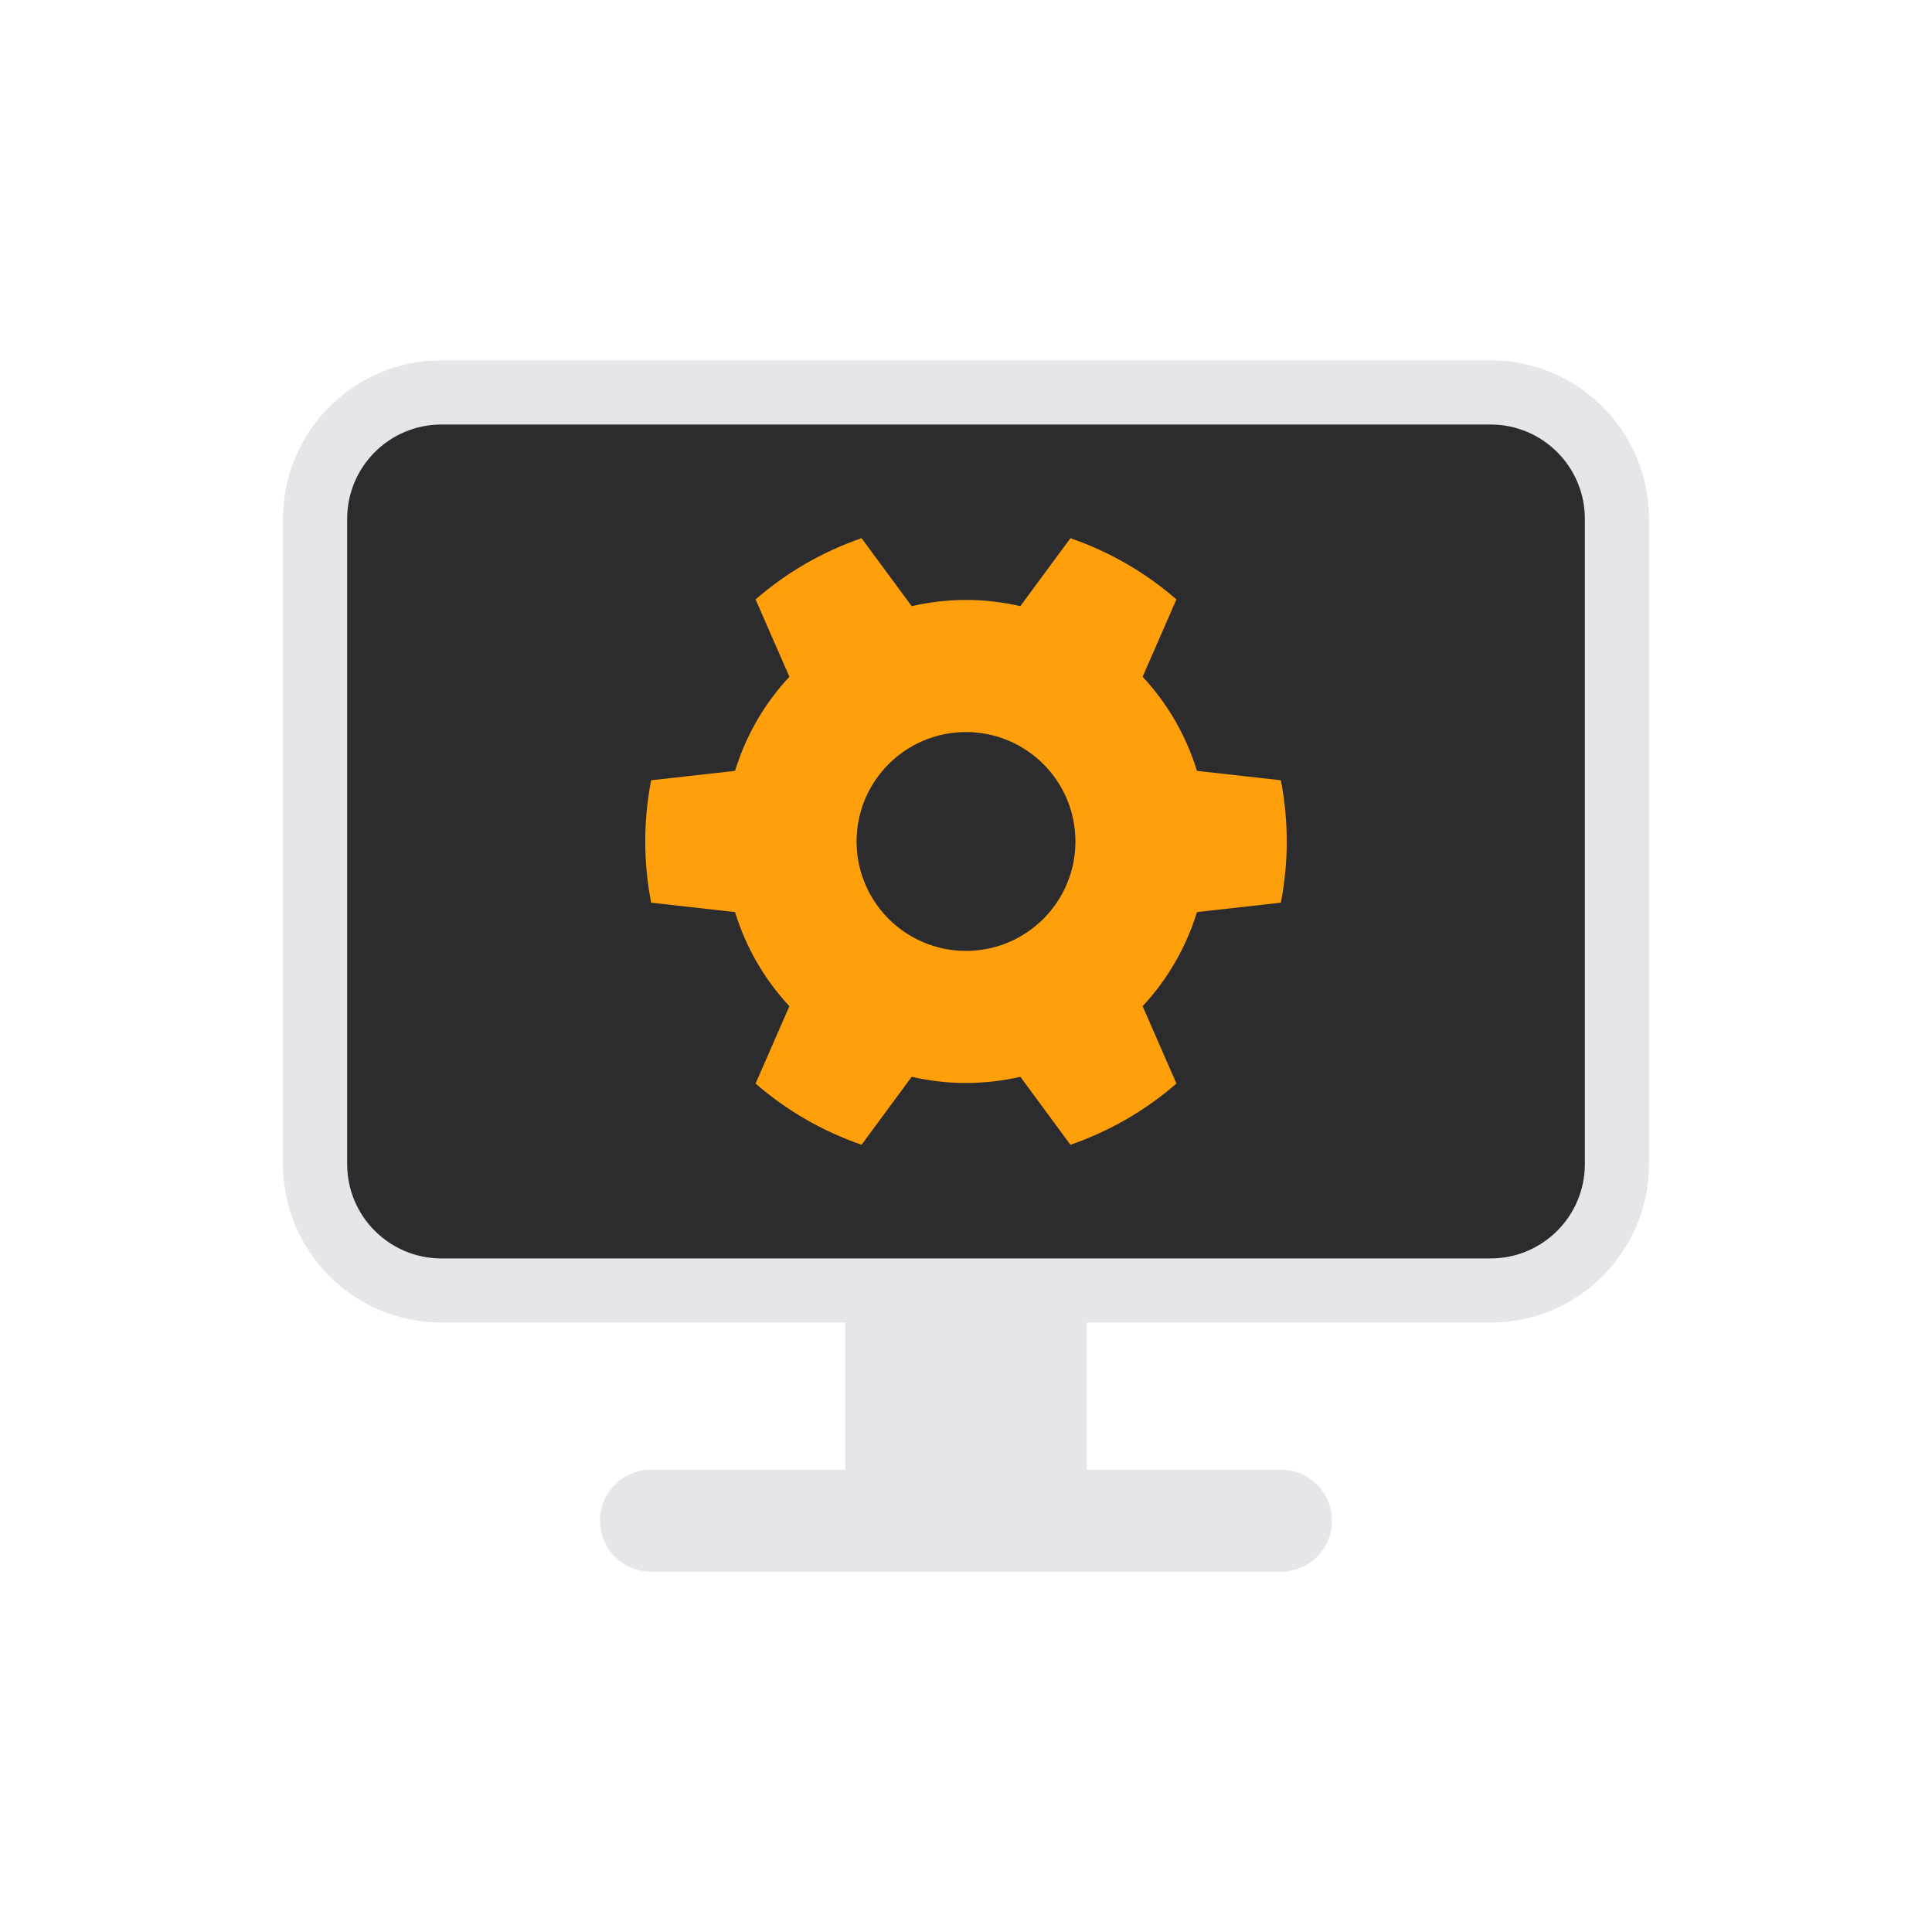
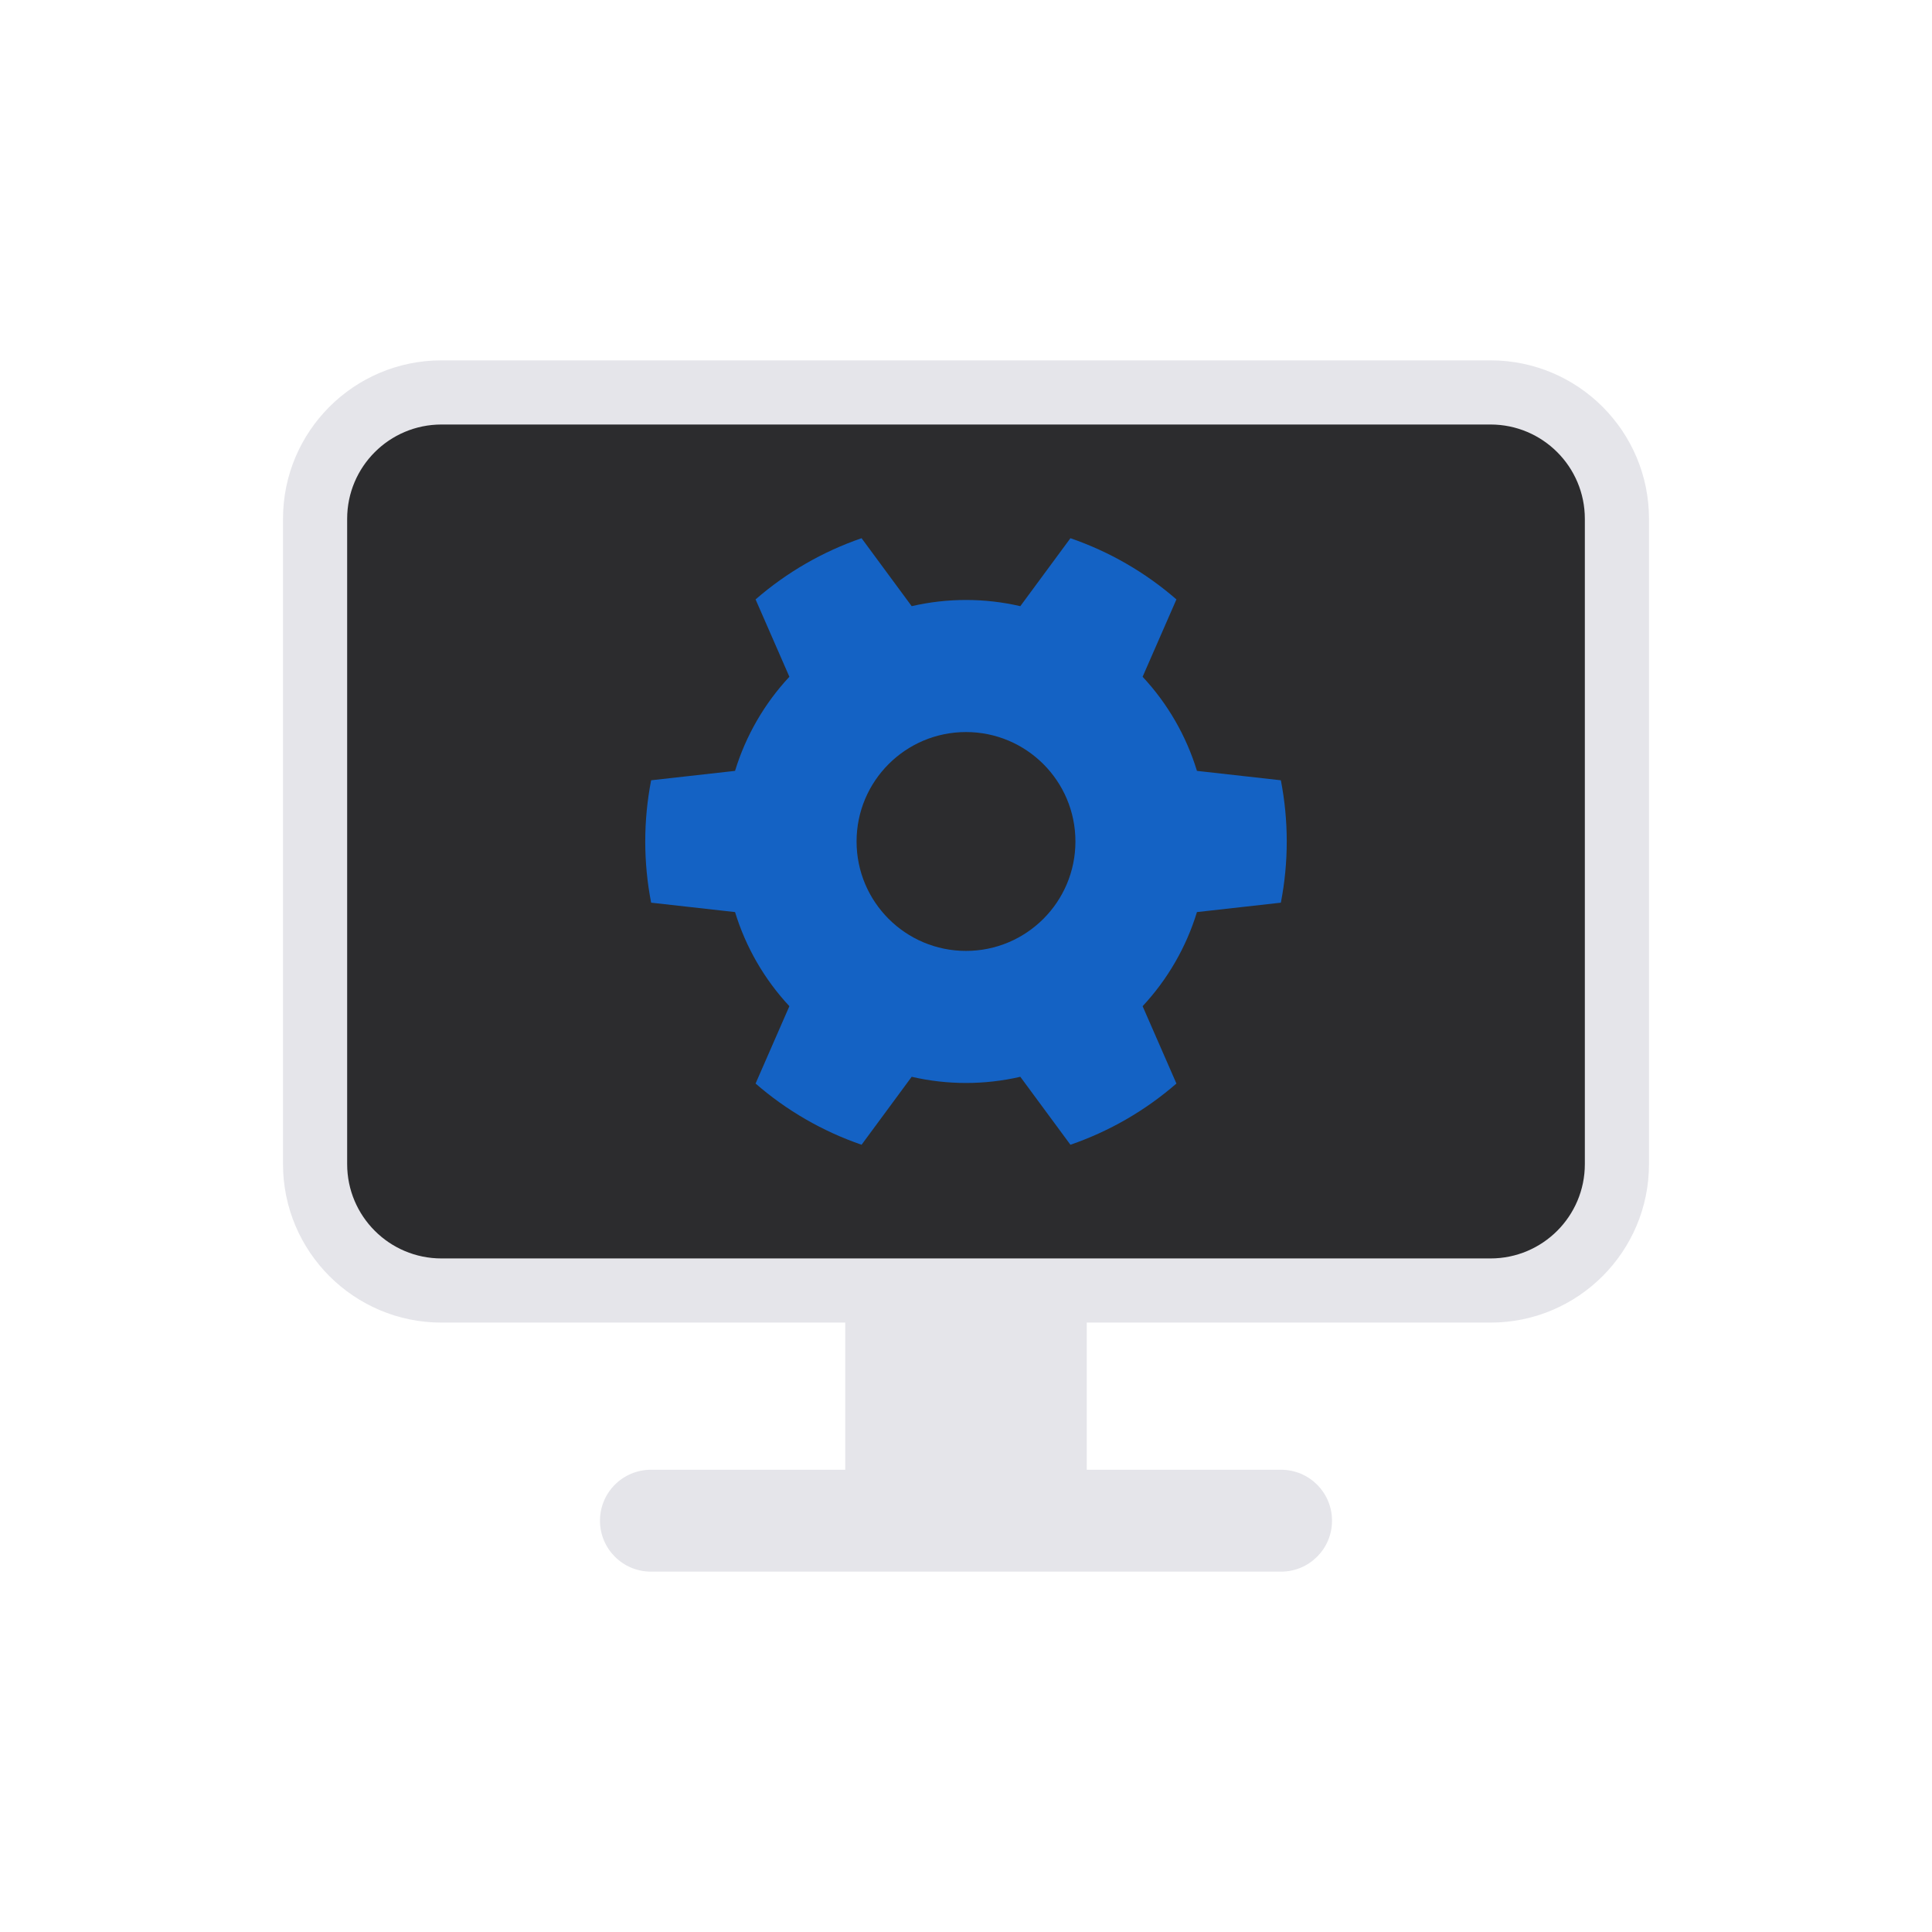
<svg xmlns="http://www.w3.org/2000/svg" width="1024" height="1024" viewBox="0 0 1024 1024">
  <g transform="translate(0 -5)">
    <path fill="#E5E5EA" d="M234 196H790A84 84 0 0 1 874 280V622A84 84 0 0 1 790 706H234A84 84 0 0 1 150 622V280A84 84 0 0 1 234 196ZM448.01 690H575.99A0.01 0.01 0 0 1 576 690.01V793.99A0.01 0.01 0 0 1 575.99 794H448.01A0.01 0.01 0 0 1 448 793.99V690.01A0.01 0.01 0 0 1 448.01 690ZM345 784H679A27 27 0 0 1 706 811V811A27 27 0 0 1 679 838H345A27 27 0 0 1 318 811V811A27 27 0 0 1 345 784Z" />
    <path fill="#2C2C2E" d="M234 230H790A50 50 0 0 1 840 280V622A50 50 0 0 1 790 672H234A50 50 0 0 1 184 622V280A50 50 0 0 1 234 230Z" />
-     <path fill="#FF9F0A" fill-rule="evenodd" d="M634.41 413.58L678.88 418.56A170 170 0 0 1 678.88 483.44L634.41 488.42A128 128 0 0 1 605.61 538.3L605.61 538.3L623.53 579.3A170 170 0 0 1 567.35 611.74L540.79 575.72A128 128 0 0 1 483.21 575.72L483.21 575.72L456.65 611.74A170 170 0 0 1 400.47 579.3L418.39 538.3A128 128 0 0 1 389.59 488.42L389.59 488.42L345.12 483.44A170 170 0 0 1 345.12 418.56L389.59 413.58A128 128 0 0 1 418.39 363.7L418.39 363.7L400.47 322.7A170 170 0 0 1 456.65 290.26L483.21 326.28A128 128 0 0 1 540.79 326.28L540.79 326.28L567.35 290.26A170 170 0 0 1 623.53 322.7L605.61 363.7A128 128 0 0 1 634.41 413.58ZM454 451A58 58 0 1 0 570 451A58 58 0 1 0 454 451Z" />
+     <path fill="#1462C4" fill-rule="evenodd" d="M634.41 413.58L678.88 418.56A170 170 0 0 1 678.88 483.44L634.41 488.42A128 128 0 0 1 605.61 538.3L605.61 538.3L623.53 579.3A170 170 0 0 1 567.35 611.74L540.79 575.72A128 128 0 0 1 483.21 575.72L483.21 575.72L456.65 611.74A170 170 0 0 1 400.47 579.3L418.39 538.3A128 128 0 0 1 389.59 488.42L389.59 488.42L345.12 483.44A170 170 0 0 1 345.12 418.56L389.59 413.58A128 128 0 0 1 418.39 363.7L418.39 363.7L400.47 322.7A170 170 0 0 1 456.65 290.26L483.21 326.28A128 128 0 0 1 540.79 326.28L540.79 326.28L567.35 290.26A170 170 0 0 1 623.53 322.7L605.61 363.7A128 128 0 0 1 634.41 413.58ZM454 451A58 58 0 1 0 570 451A58 58 0 1 0 454 451Z" />
  </g>
</svg>
